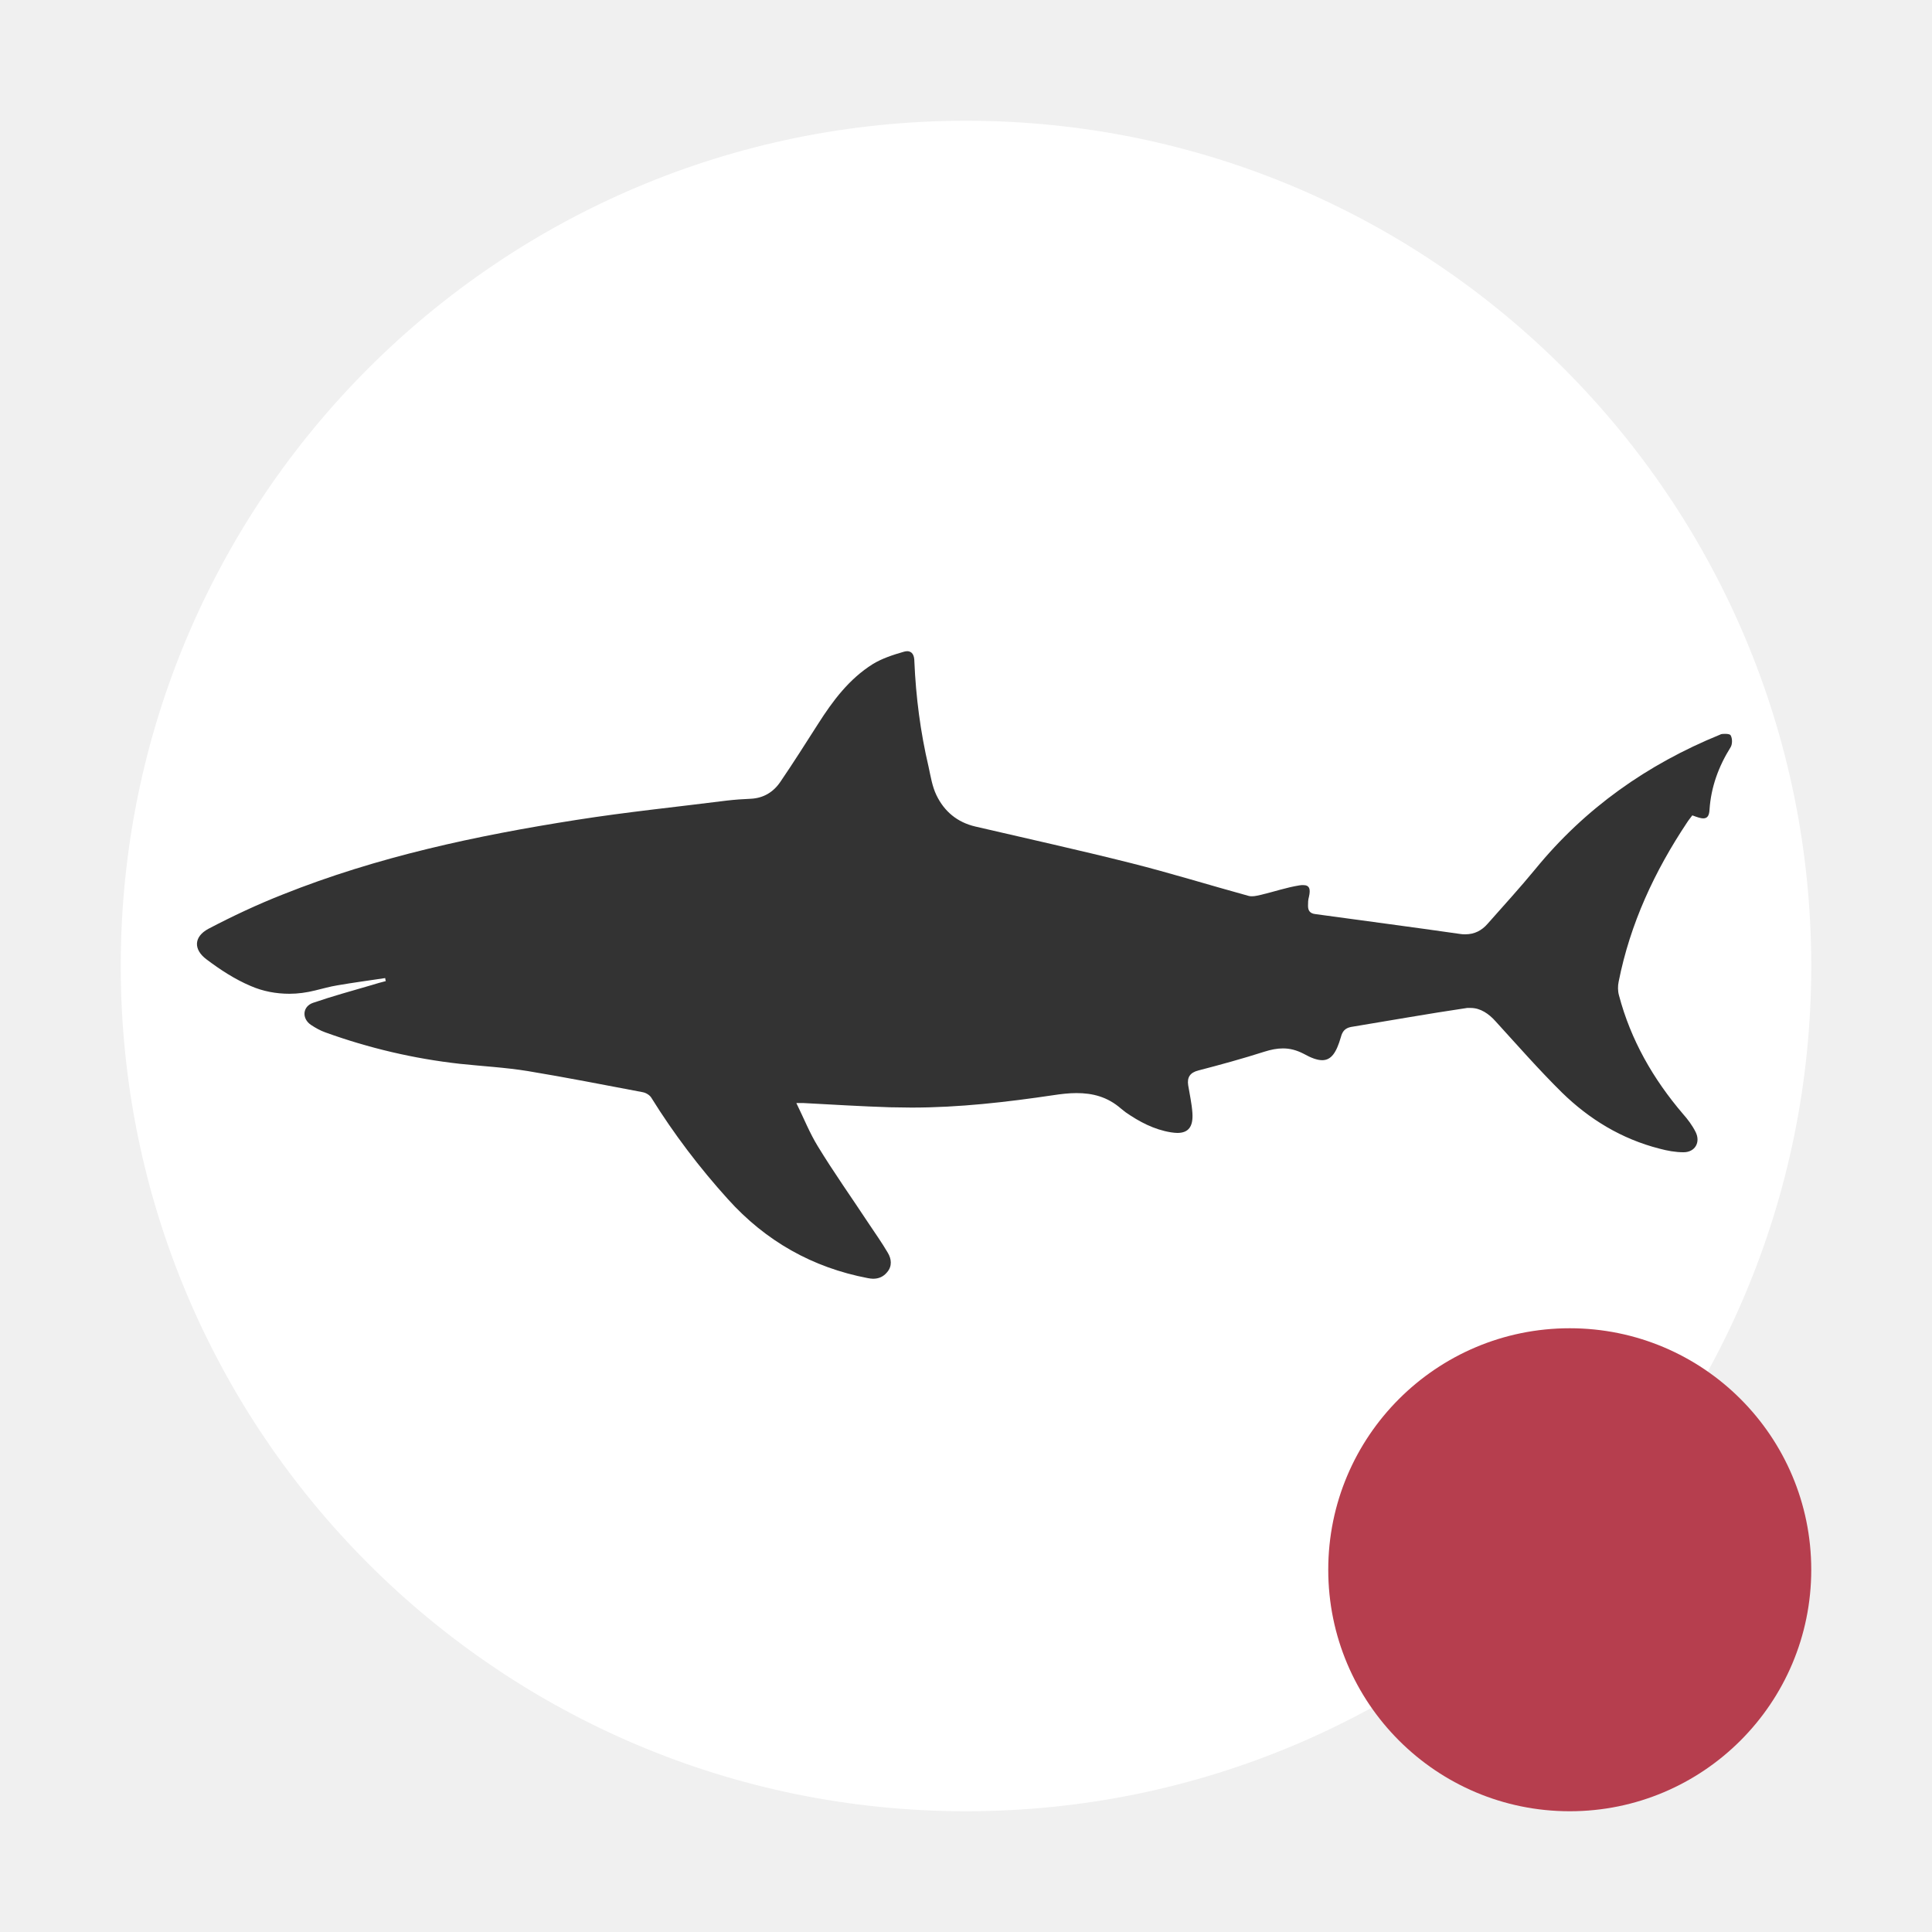
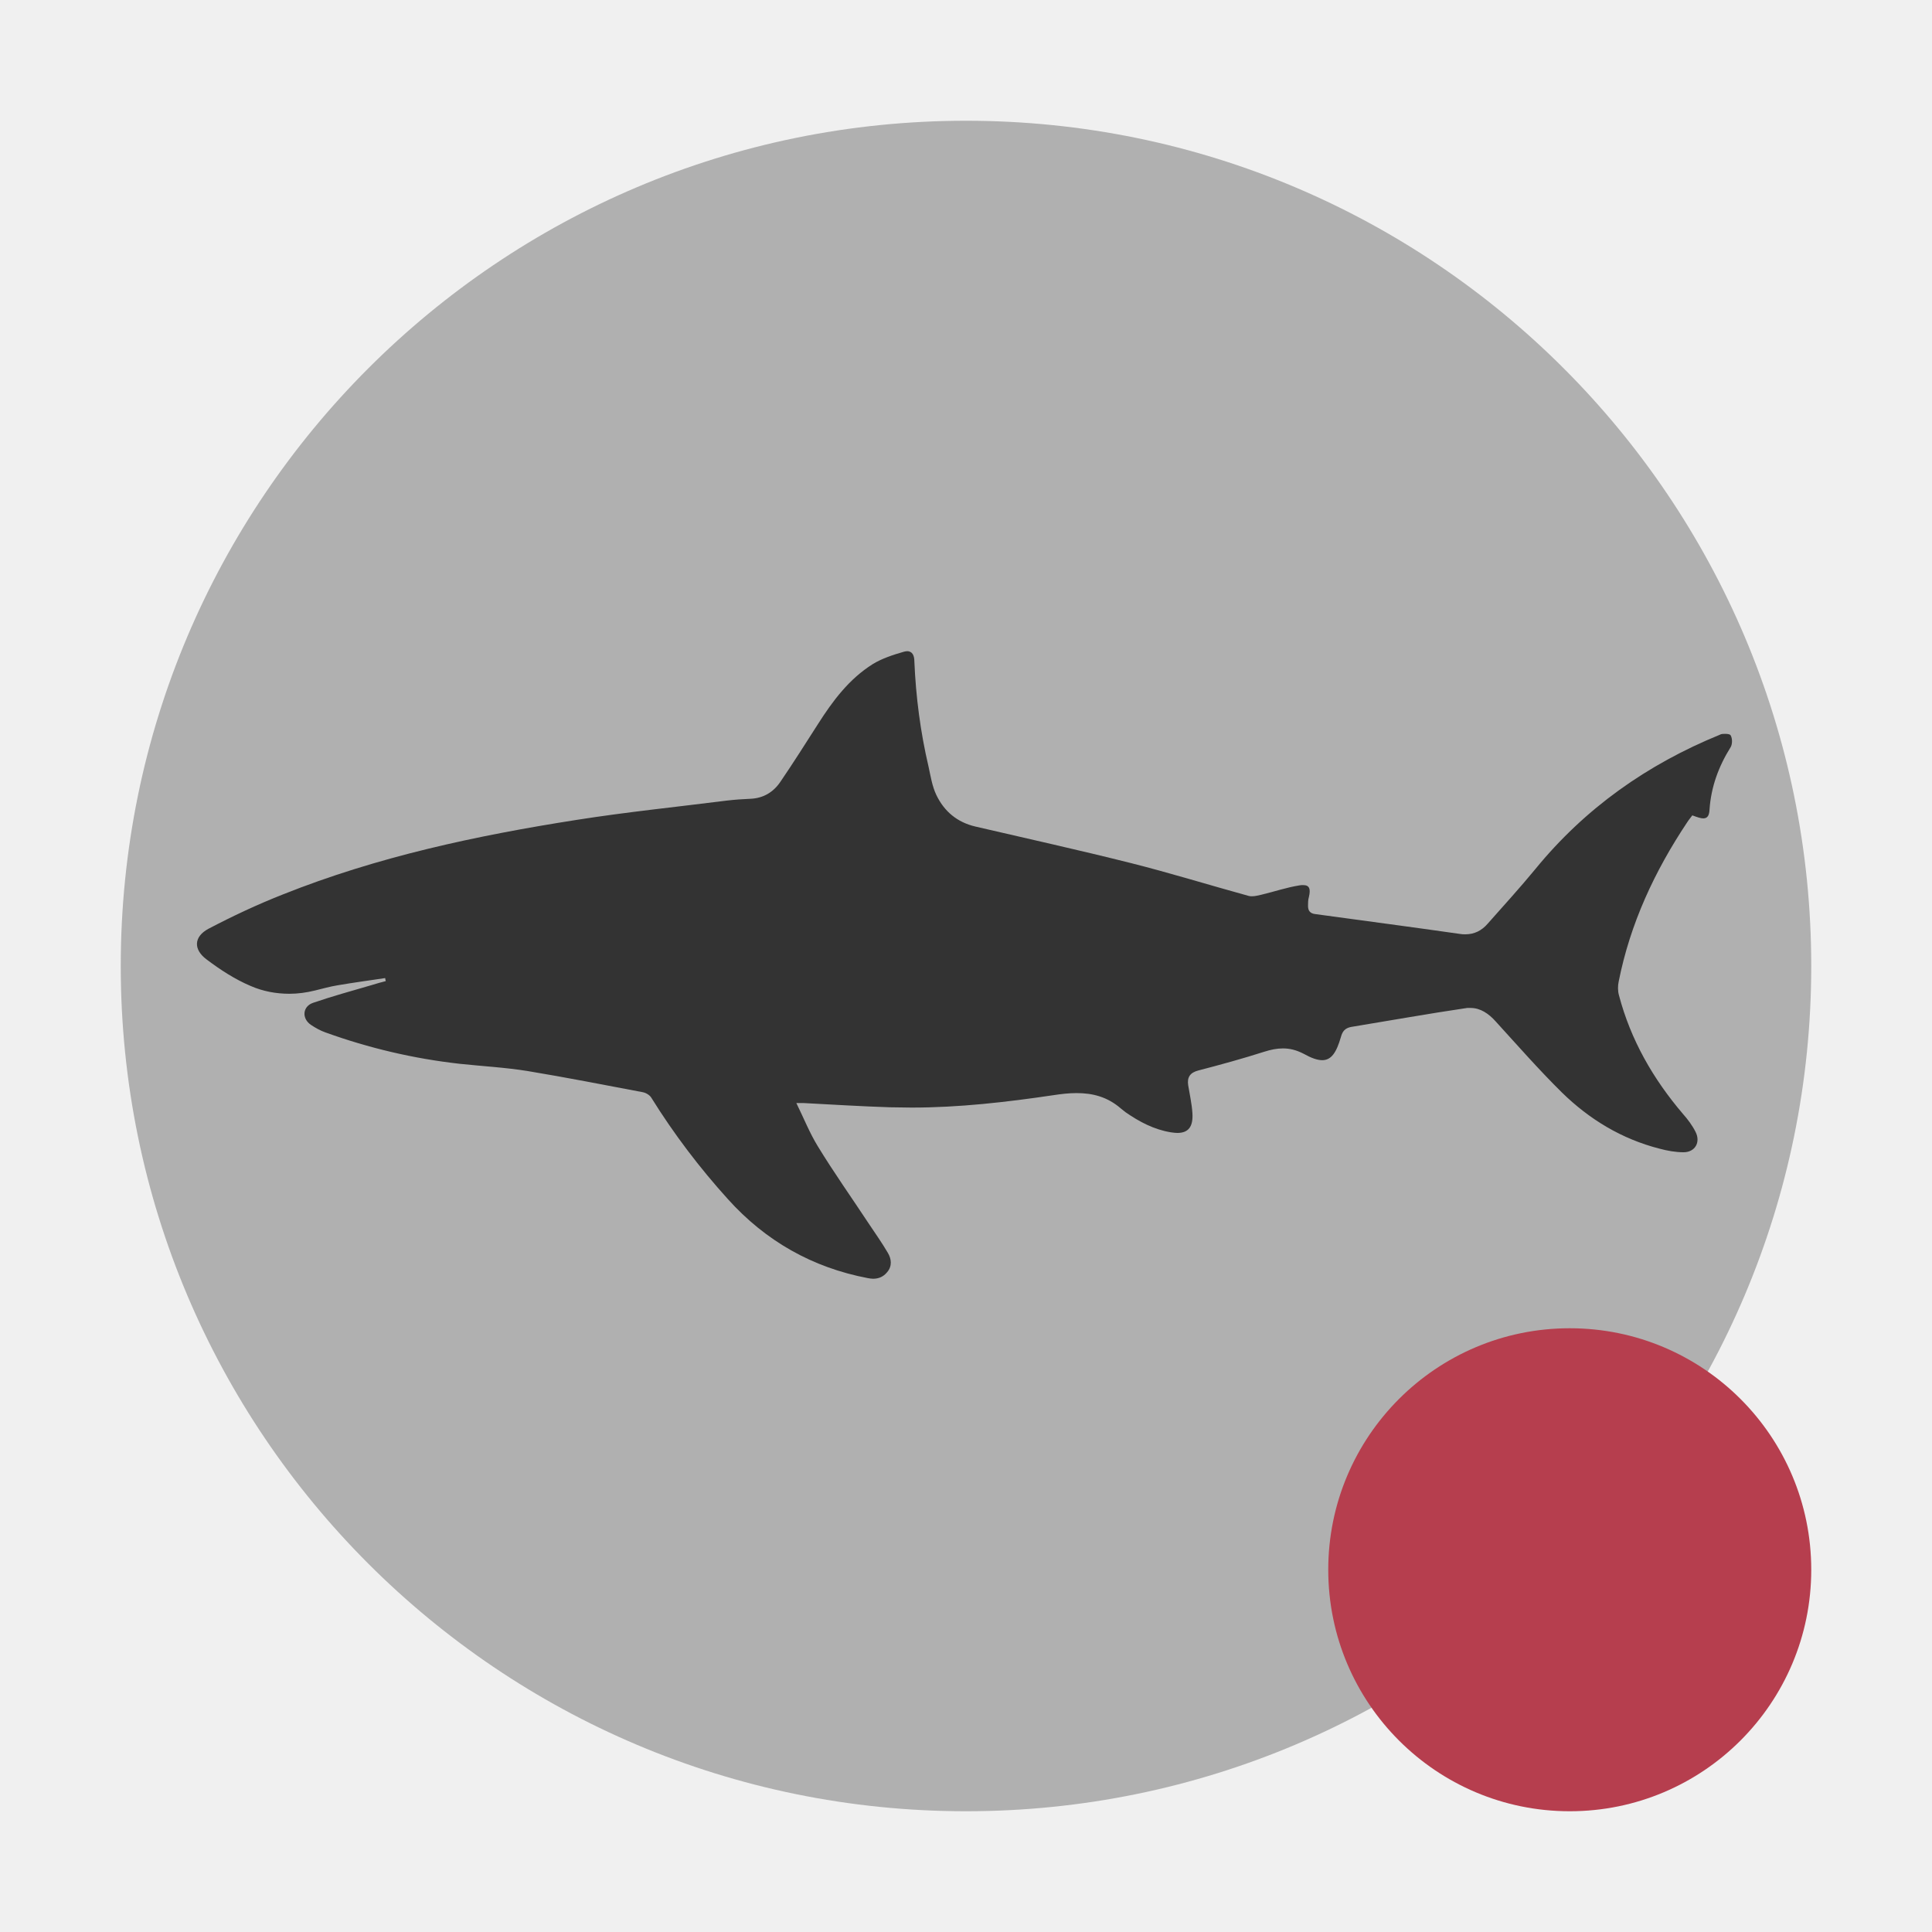
<svg xmlns="http://www.w3.org/2000/svg" id="Layer_1" viewBox="0 0 64 64">
  <defs>
    <style>
      .cls-1 {
        fill: #b63e4e;
      }

      .cls-2 {
-         fill: #fff;
+         fill: #b0b0b0;
      }

      .cls-3 {
        fill: #333;
      }
    </style>
  </defs>
  <g id="shark-icon-deactivated">
    <circle id="shark-icon-background" class="cls-2" cx="32" cy="32" r="28" />
    <g id="shark-icon">
      <path class="cls-3" d="M32.43,26.82h0,0M59.28,29.89h0,0M30.09,21.57s-.09,0-.15.02c-.35.1-.72.22-1.03.41-.78.49-1.32,1.21-1.81,1.98-.41.64-.82,1.29-1.25,1.92-.23.34-.56.54-.98.56-.26.01-.53.03-.79.06-1.66.21-3.33.38-4.98.64-3.32.52-6.6,1.22-9.73,2.47-.84.33-1.67.72-2.47,1.14-.48.26-.5.68-.06,1.01.45.34.94.66,1.46.88.41.18.85.26,1.29.26.28,0,.57-.04.85-.11.25-.06.49-.13.74-.17.52-.09,1.05-.16,1.58-.24,0,.03.01.06.02.1-.15.04-.31.08-.46.13-.65.19-1.31.37-1.95.59-.35.12-.38.52-.07.73.15.1.31.19.48.25,1.44.52,2.93.87,4.45,1.04.75.08,1.51.12,2.25.24,1.27.21,2.54.46,3.81.7.11.02.24.1.29.19.74,1.19,1.59,2.31,2.53,3.35,1.25,1.39,2.8,2.27,4.64,2.62.06.01.12.02.17.02.18,0,.34-.06.47-.22.17-.2.14-.44.02-.64-.2-.34-.42-.65-.64-.98-.56-.85-1.15-1.68-1.68-2.55-.27-.44-.46-.92-.71-1.43.08,0,.14,0,.18,0,.02,0,.04,0,.06,0,.95.05,1.91.11,2.86.14.24,0,.48.01.72.01,1.57,0,3.14-.18,4.69-.41.26-.04.52-.07.77-.07.53,0,1.02.12,1.47.51.05.04.1.08.15.12.46.32.95.58,1.51.67.08.01.15.02.21.02.37,0,.53-.21.5-.66-.02-.31-.09-.61-.14-.92-.04-.26.06-.42.34-.49.73-.19,1.46-.39,2.18-.62.22-.07.42-.11.62-.11.22,0,.44.05.69.18.25.14.45.21.61.21.3,0,.47-.25.62-.77.05-.19.14-.29.33-.33,1.28-.21,2.56-.44,3.85-.63.04,0,.08,0,.12,0,.32,0,.6.19.83.45.72.79,1.43,1.6,2.19,2.35.91.89,1.98,1.54,3.23,1.86.26.07.53.12.8.12h0c.38,0,.57-.33.4-.67-.11-.22-.26-.42-.42-.6-.99-1.16-1.73-2.45-2.12-3.93-.04-.14-.04-.31-.01-.45.38-1.92,1.19-3.66,2.27-5.28.05-.08.12-.16.17-.23.16.06.28.1.36.1.14,0,.2-.09.21-.29.05-.75.3-1.43.7-2.07.06-.1.06-.29,0-.39-.02-.04-.1-.05-.19-.05-.06,0-.12,0-.17.03-2.4.98-4.46,2.43-6.11,4.45-.51.62-1.05,1.21-1.58,1.81-.2.23-.44.35-.74.35-.05,0-.11,0-.16-.01-1.6-.23-3.21-.44-4.81-.66-.17-.02-.24-.11-.24-.27,0-.1,0-.2.03-.3.06-.26.02-.39-.19-.39-.04,0-.08,0-.13.01-.43.07-.84.21-1.26.31-.1.02-.2.05-.3.05-.04,0-.07,0-.11-.01-1.31-.36-2.6-.76-3.91-1.09-1.71-.43-3.43-.81-5.15-1.21-.6-.14-1.03-.5-1.29-1.04-.14-.29-.19-.62-.26-.94-.27-1.15-.42-2.31-.47-3.48,0-.23-.08-.35-.25-.35h0Z" />
    </g>
    <circle id="light-deactivated" class="cls-1" cx="52" cy="52" r="8" />
  </g>
</svg>
